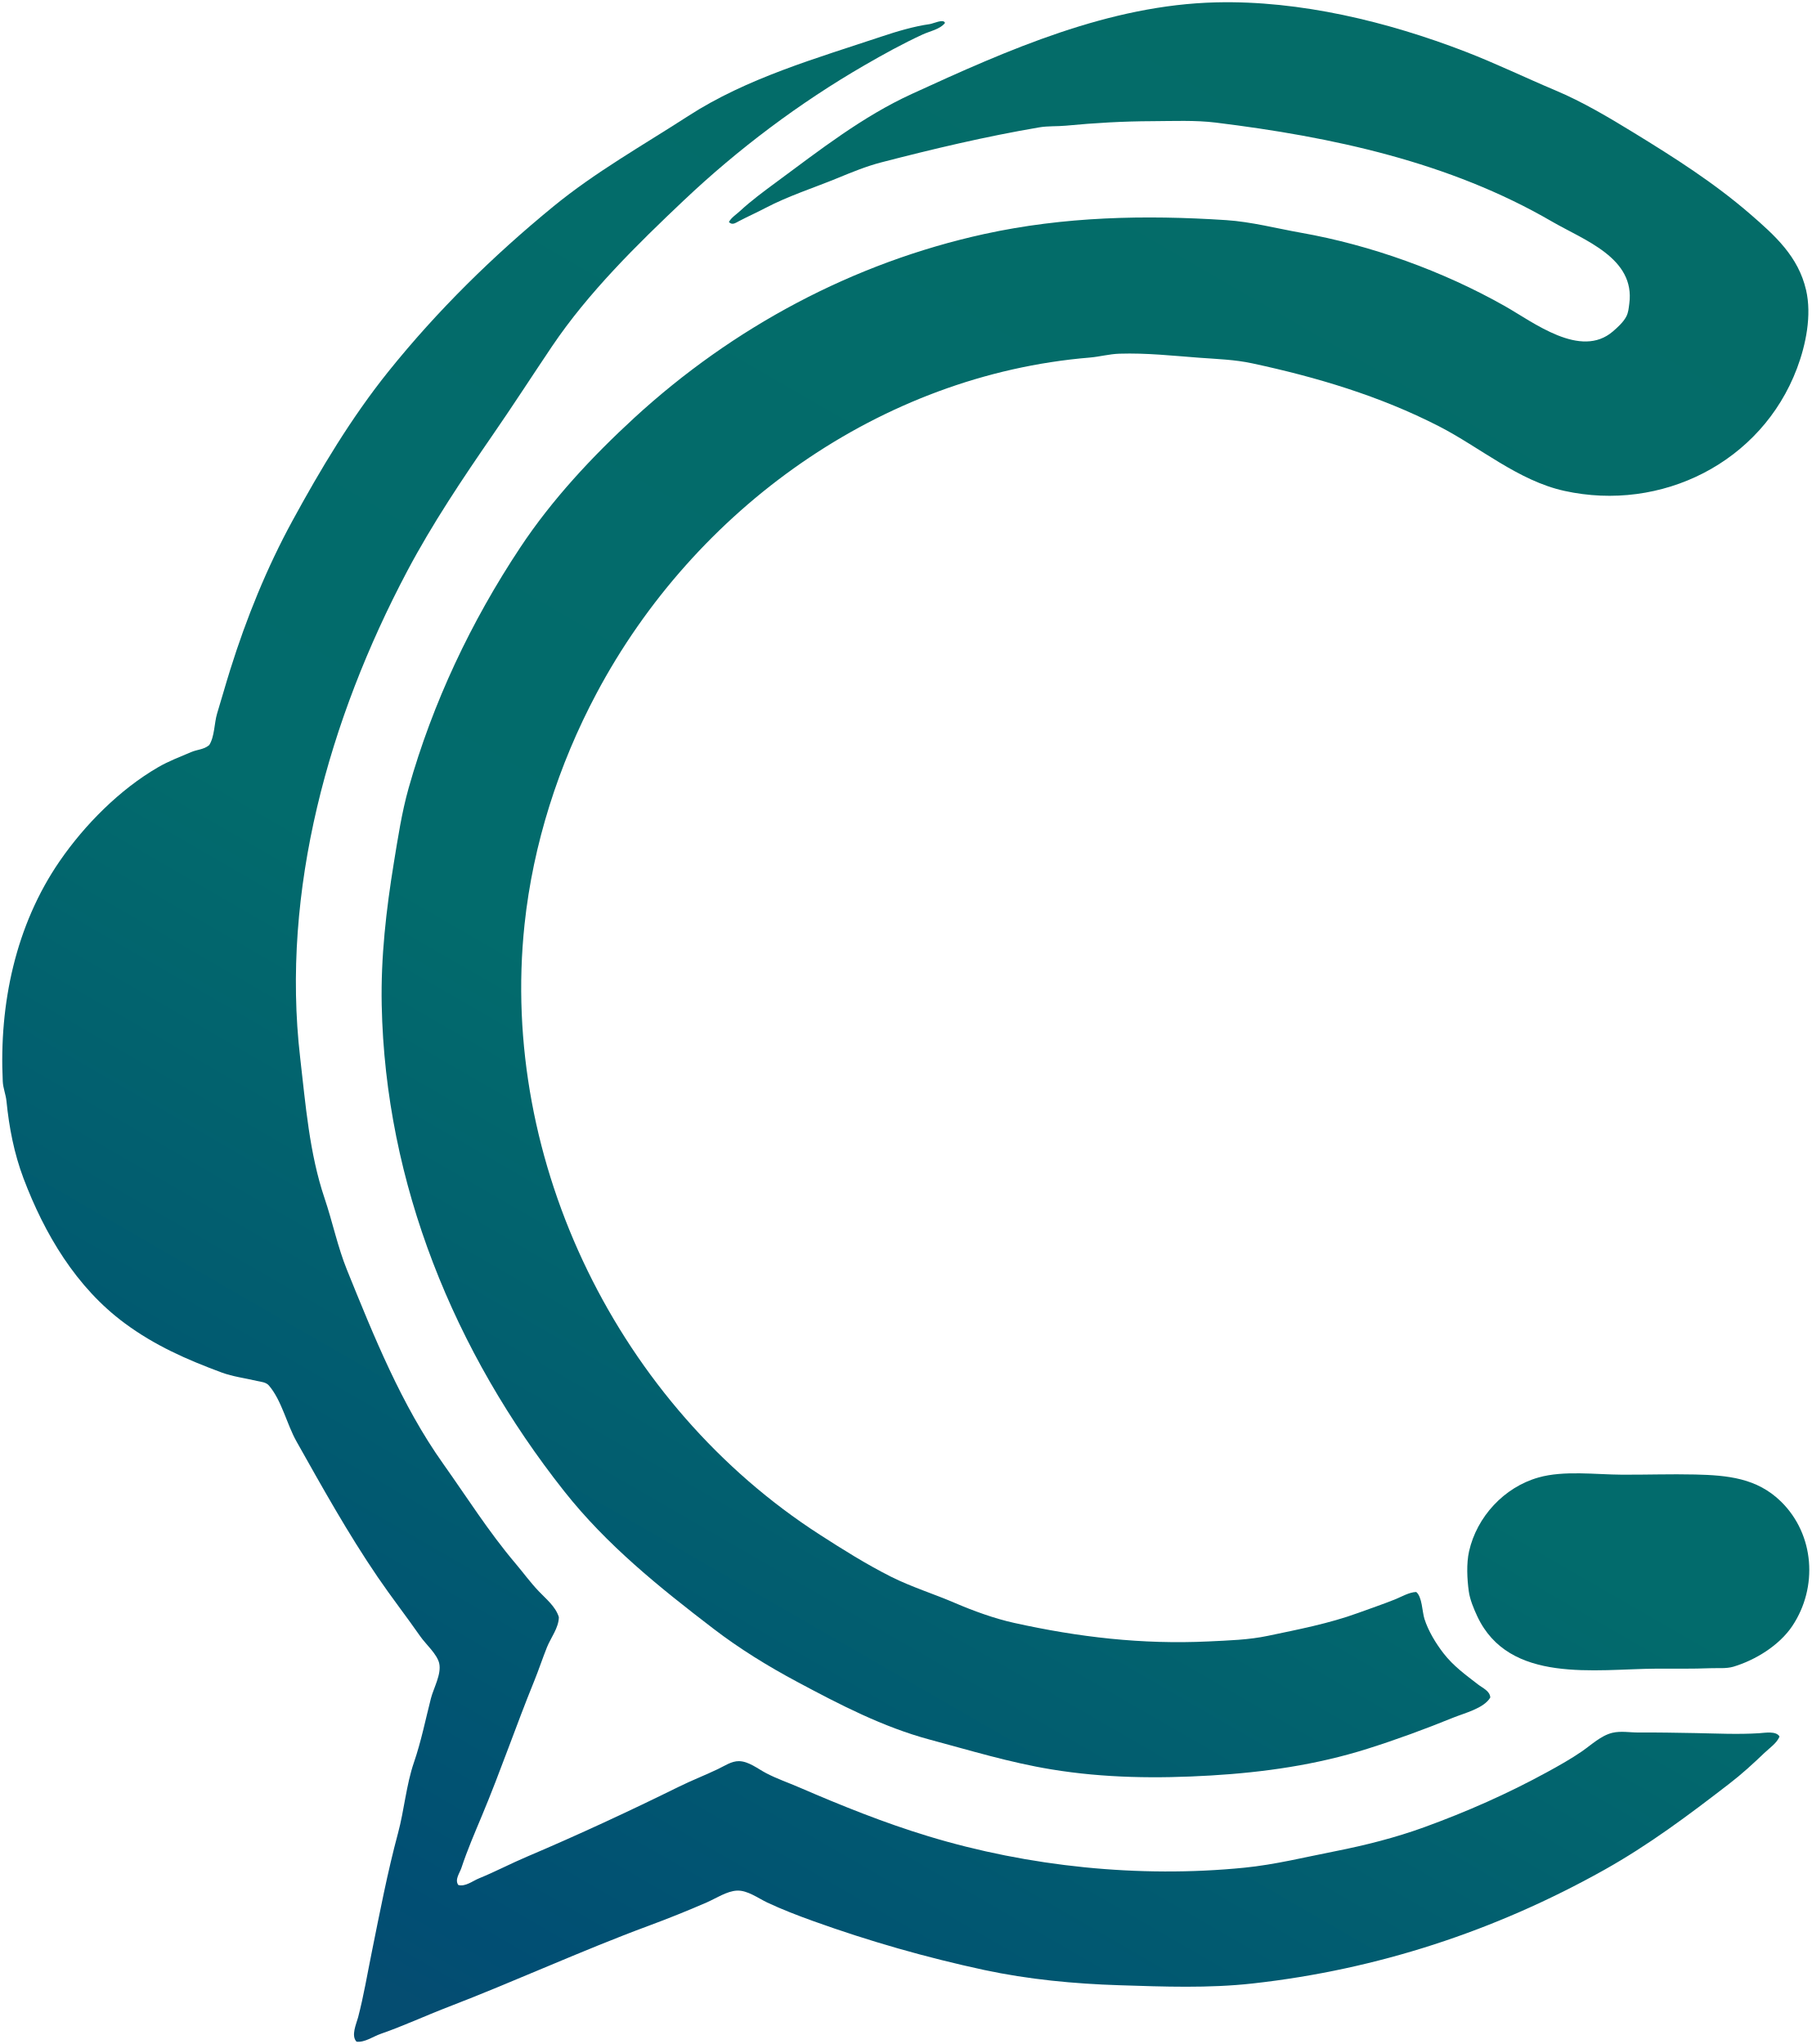
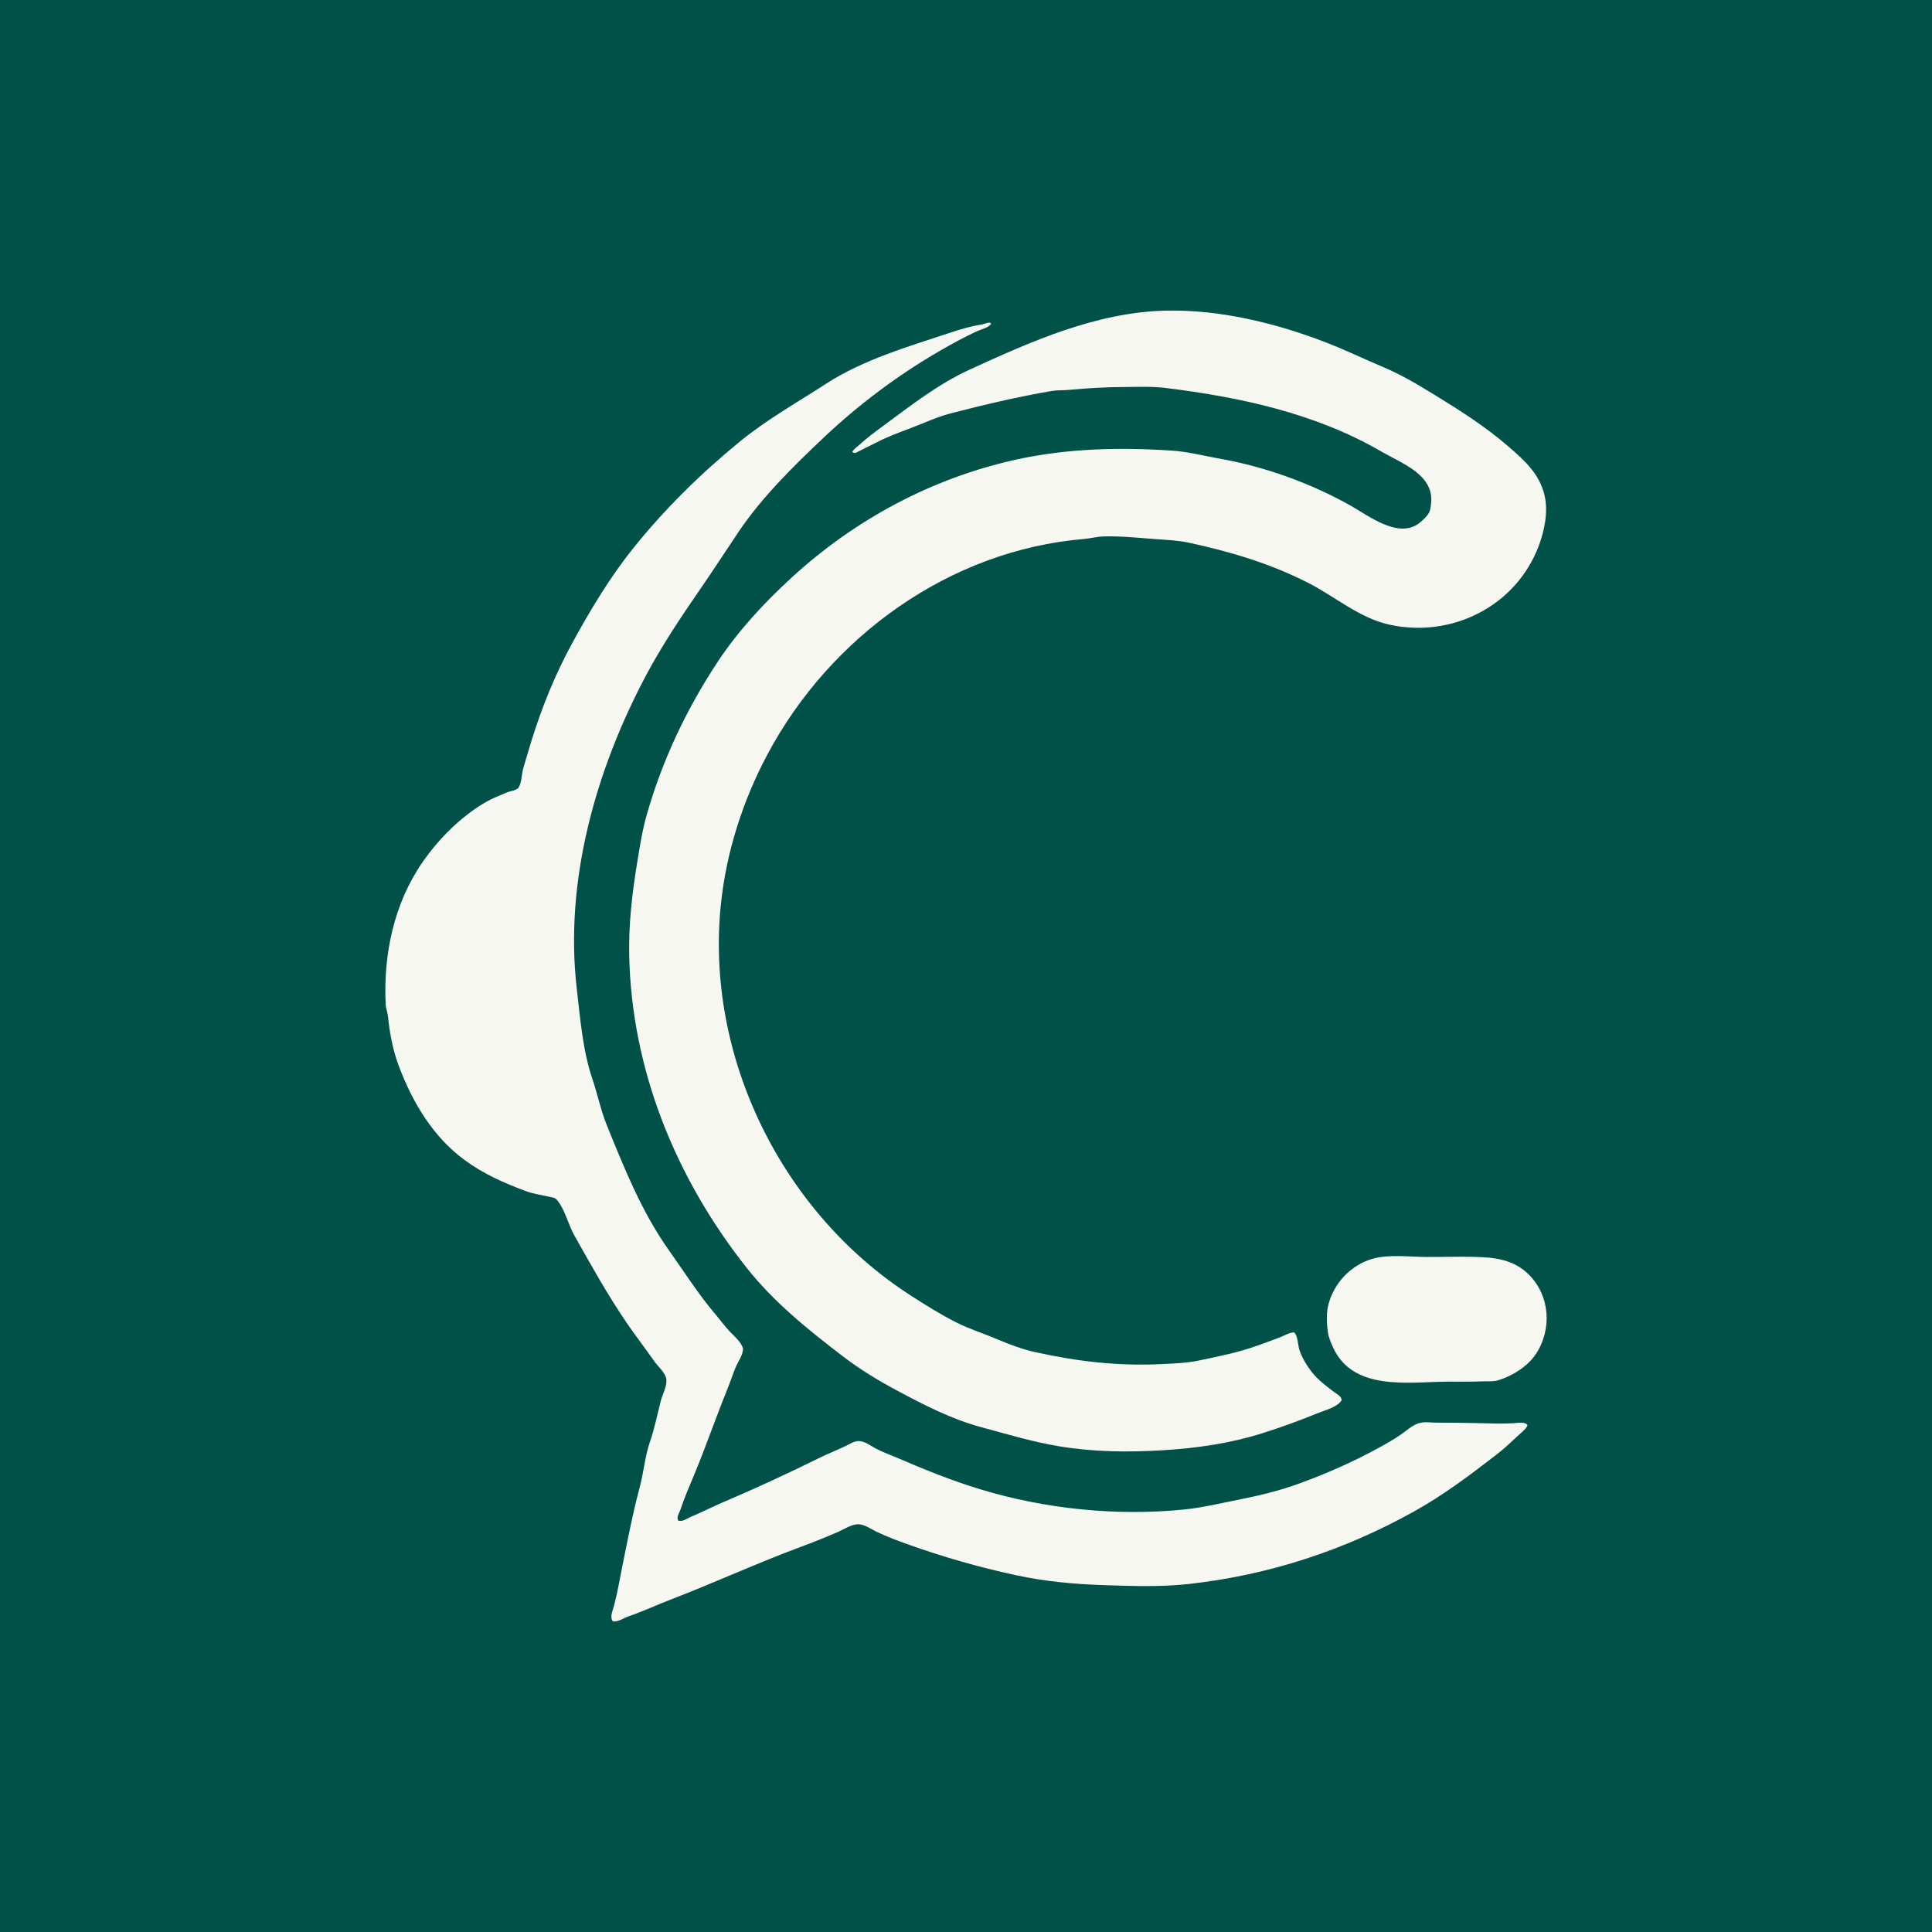
- <svg xmlns="http://www.w3.org/2000/svg" viewBox="277.44 223.64 406.57 458.8" width="406.57" height="458.8" role="img" aria-labelledby="title desc">
-   <defs>
-     <linearGradient id="markGrad" gradientUnits="userSpaceOnUse" x1="345.54" y1="660" x2="593.47" y2="230.55">
-       <stop offset="0" stop-color="#054d71" />
-       <stop offset="0.04" stop-color="#014e73" />
-       <stop offset="0.44" stop-color="#026b6c" />
-       <stop offset="1" stop-color="#046c68" />
-     </linearGradient>
-   </defs>
-   <g fill="url(#markGrad)">
+ <svg xmlns="http://www.w3.org/2000/svg" viewBox="251.33 223.64 458.8 458.8" width="458.8" height="458.8" role="img" aria-labelledby="title desc">
+   <rect x="251.33" y="223.64" width="458.8" height="458.8" fill="#005148" />
+   <g transform="translate(480.73 453.04) scale(0.68) translate(-480.73 -453.04)" fill="#F7F7F2">
    <path d="M441.03 273.48C441.57 272.47 442.67 271.8 443.5 271.03C446.05 268.67 448.89 266.58 451.68 264.52C461.45 257.31 470.99 249.81 482.1 244.72C503.63 234.84 526.33 224.74 550.43 224.17C569.26 223.72 588.86 228.5 606.29 235.22C613.17 237.87 619.77 241.08 626.56 243.94C632.58 246.47 638.53 250 644.09 253.41C653.23 259.01 662.14 264.67 670.27 271.71C675.84 276.54 681.04 281.2 682.79 288.74C684.1 294.4 682.75 301.01 680.76 306.3C672.78 327.49 650.27 338.63 628.52 333.82C618.19 331.54 609.59 324.03 600.35 319.3C587.09 312.51 572.94 308.3 558.5 305.2C554.63 304.36 550.57 304.23 546.63 303.94C540.61 303.49 534.78 302.84 528.7 303.03C526.42 303.1 524.27 303.71 522.02 303.9C475.08 307.81 433.31 337.93 411.33 379.26C402.8 395.28 397.08 413.13 395.17 431.11C389.48 484.59 416.41 539.14 461.44 568.12C466.65 571.48 471.88 574.76 477.43 577.56C482.04 579.87 487.04 581.41 491.73 583.43C495.89 585.22 500.59 586.93 505.01 587.91C519.5 591.12 533.72 592.79 548.66 592.08C553.13 591.86 557.68 591.74 562.06 590.81C568.78 589.4 575.73 588.06 582.21 585.7C584.98 584.69 587.79 583.74 590.52 582.65C592.01 582.05 593.69 581.03 595.29 580.98C596.62 582.03 596.63 585.4 597.14 587.03C598 589.73 599.7 592.53 601.43 594.76C603.67 597.64 606.31 599.52 609.13 601.71C610.21 602.55 611.82 603.18 611.92 604.66C610.51 607.1 606.1 608.17 603.64 609.17C597.21 611.78 590.91 614.1 584.32 616.18C572.92 619.78 561.17 621.46 549.22 622.17C537.24 622.88 525.3 622.76 513.42 620.8C504.07 619.27 495.21 616.55 486.09 614.11C475.57 611.28 465.94 606.27 456.36 601.15C449.84 597.67 443.44 593.73 437.57 589.23C425.45 579.95 413.63 570.46 404.08 558.38C379.38 527.14 363.92 489.28 363.11 449.25C362.89 438.48 364.12 427.81 365.84 417.26C366.76 411.67 367.61 406 369.15 400.54C374.57 381.35 383.14 363.21 394.19 346.55C401.34 335.76 410.33 326.14 419.82 317.41C441.96 297.08 468.96 282.61 498.34 276.17C516.27 272.25 534.35 271.85 552.64 273.05C558.28 273.42 563.93 274.91 569.47 275.89C585.12 278.66 601.22 284.46 615.14 292.32C621.62 295.98 632.19 304.28 639.45 298.02C640.5 297.11 641.78 295.95 642.43 294.71C642.92 293.77 642.97 292.86 643.11 291.84C644.52 281.53 633.01 277.58 625.73 273.35C602.73 259.98 576.32 254.36 550.32 251.16C545.67 250.59 540.75 250.82 536.08 250.84C529.52 250.86 523.15 251.23 516.66 251.85C514.68 252.04 512.66 251.89 510.68 252.23C498.64 254.28 487 257.04 475.18 260.1C471.88 260.96 468.63 262.29 465.48 263.59C460.01 265.84 454.46 267.58 449.18 270.35C447.24 271.37 445.23 272.26 443.29 273.28C442.48 273.7 441.79 274.25 441.03 273.48Z" />
    <path d="M357.46 681.92C356.18 680.56 357.4 677.99 357.81 676.45C359.06 671.69 359.88 666.74 360.86 661.92C362.67 652.97 364.4 643.92 366.77 635.11C368.17 629.92 368.6 624.32 370.35 619.22C371.96 614.53 372.93 609.67 374.15 604.88C374.74 602.57 376.55 599.44 376.02 597.02C375.56 594.93 373.01 592.72 371.79 590.97C368.66 586.48 365.3 582.16 362.21 577.63C355.53 567.83 349.79 557.51 343.98 547.18C341.79 543.29 340.69 538.03 337.8 534.64C337.14 533.87 336.04 533.82 335.13 533.61C332.5 532.99 329.72 532.65 327.17 531.71C319.33 528.8 312.23 525.68 305.45 520.67C294.5 512.59 287.42 500.57 282.71 488.12C280.6 482.52 279.48 476.71 278.89 470.78C278.74 469.28 278.13 467.9 278.06 466.39C277.22 449.06 280.91 431.32 290.87 416.88C296.48 408.74 304.32 400.85 312.9 395.87C315.27 394.49 317.83 393.53 320.33 392.46C321.76 391.85 323.15 391.92 324.39 390.89C325.62 388.99 325.51 385.96 326.17 383.78C327.18 380.49 328.11 377.14 329.15 373.84C332.73 362.43 337.3 351.13 343.05 340.58C349.41 328.91 356.31 317.36 364.65 306.98C375.64 293.31 388.09 281.08 401.64 269.98C411.13 262.21 421.62 256.33 431.87 249.7C445.02 241.18 460.67 236.72 475.33 231.83C478.7 230.7 482.6 229.54 486.12 229.05C486.91 228.94 489.24 227.79 489.53 228.79C488.46 230.22 486.07 230.65 484.49 231.39C480.03 233.45 475.68 235.85 471.43 238.31C456.87 246.74 443.14 257.05 430.92 268.61C420.37 278.59 409.49 289.29 401.35 301.36C396.93 307.92 392.62 314.61 388.11 321.14C381.24 331.11 374.48 341.17 368.8 351.9C351.32 384.94 340.45 423.53 344.81 461.07C346.03 471.55 346.87 482.48 350.27 492.56C352.08 497.9 353.21 503.51 355.34 508.75C361.35 523.59 367.55 539.03 376.89 552.18C382.23 559.71 387.1 567.44 393.08 574.51C394.85 576.6 396.47 578.84 398.36 580.82C400 582.55 402.18 584.29 402.87 586.64C402.82 589.07 401.07 591.21 400.19 593.41C399.19 595.91 398.35 598.47 397.33 600.98C393.26 610.98 389.77 621.25 385.59 631.22C383.99 635.05 382.31 638.94 381.01 642.88C380.61 644.09 379.44 645.56 380.3 646.75C381.89 647.19 383.53 645.83 384.97 645.25C388.62 643.76 392.12 641.91 395.76 640.37C407.2 635.51 418.66 630.19 429.81 624.69C432.66 623.28 435.67 622.12 438.55 620.74C440.03 620.04 441.62 618.92 443.31 618.95C445.51 619 447.52 620.67 449.38 621.64C451.75 622.89 454.4 623.79 456.86 624.86C466.35 628.96 475.93 632.82 485.8 635.81C508.25 642.63 533.17 645.21 556.67 642.87C563.57 642.19 570.37 640.49 577.16 639.16C583.88 637.83 590.66 636.12 597.12 633.77C606.63 630.31 615.84 626.25 624.75 621.37C627.35 619.95 629.96 618.48 632.4 616.81C634.57 615.33 636.72 613.22 639.31 612.59C641.24 612.13 643.31 612.54 645.27 612.52C649.51 612.49 653.77 612.58 658.01 612.65C662.72 612.74 667.55 612.98 672.25 612.68C673.55 612.6 676.11 612.12 676.83 613.43C676.24 614.9 674.55 616.04 673.42 617.12C670.88 619.55 668.33 621.89 665.54 624.03C656.41 631.08 647.53 637.74 637.44 643.39C612.91 657.11 586.48 665.75 558.62 668.85C548.64 669.96 538.67 669.57 528.69 669.25C518.51 668.93 508.24 667.95 498.3 665.82C485.26 663.01 472.53 659.37 459.93 654.84C456.49 653.6 452.97 652.25 449.65 650.69C447.59 649.71 445.2 647.91 442.86 648.01C440.6 648.1 438.09 649.78 436.04 650.67C431.78 652.52 427.39 654.29 423.03 655.9C407.82 661.53 393.07 668.35 377.92 674.17C372.88 676.11 367.98 678.4 362.89 680.16C361.19 680.75 359.29 682.14 357.46 681.92Z" />
    <path d="M666.48 597.75C664.85 598.23 662.94 598.02 661.26 598.09C657.27 598.25 653.26 598.18 649.27 598.19C635.49 598.26 616.13 601.68 608.99 586.42C608.21 584.75 607.34 582.67 607.09 580.83C606.71 578.06 606.54 574.61 607.15 571.86C608.9 564.1 615 557.47 622.73 555.28C628.45 553.66 635.54 554.62 641.43 554.65C646.92 554.68 652.43 554.48 657.92 554.61C665.13 554.79 671.75 555.37 677.18 560.7C684.72 568.12 685.48 579.94 679.71 588.6C676.79 592.97 671.42 596.27 666.48 597.75Z" />
  </g>
</svg>
